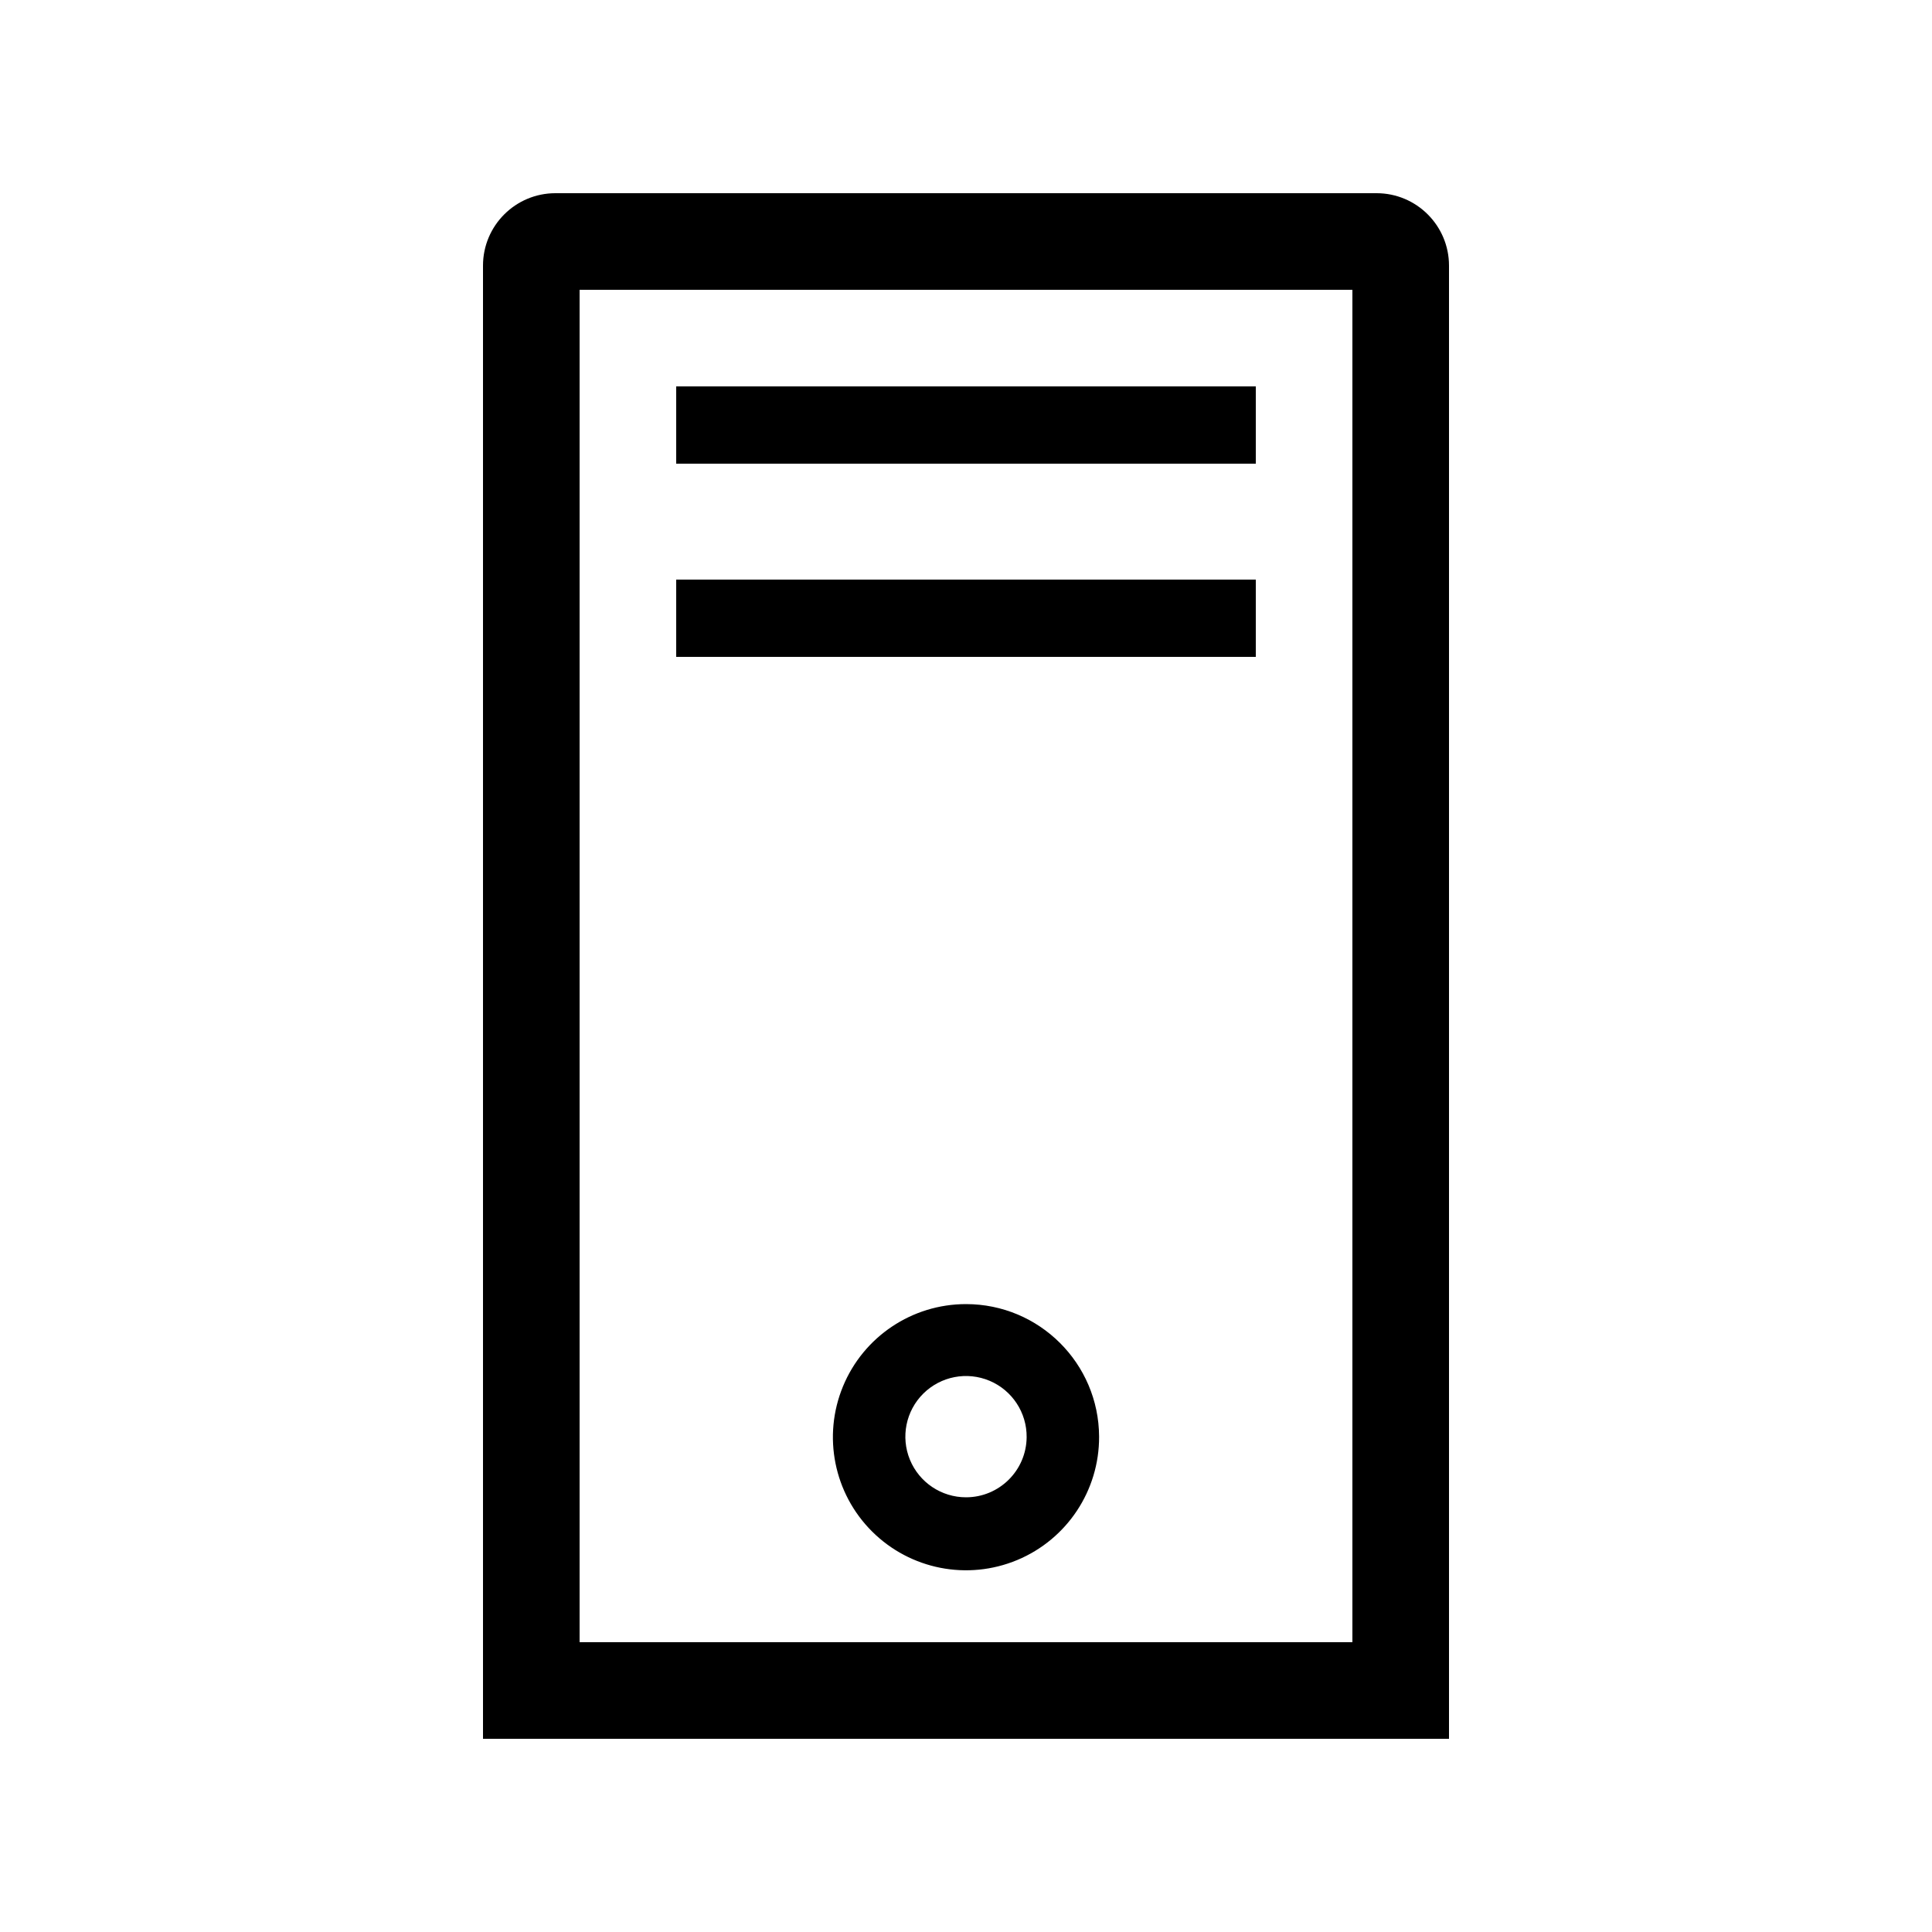
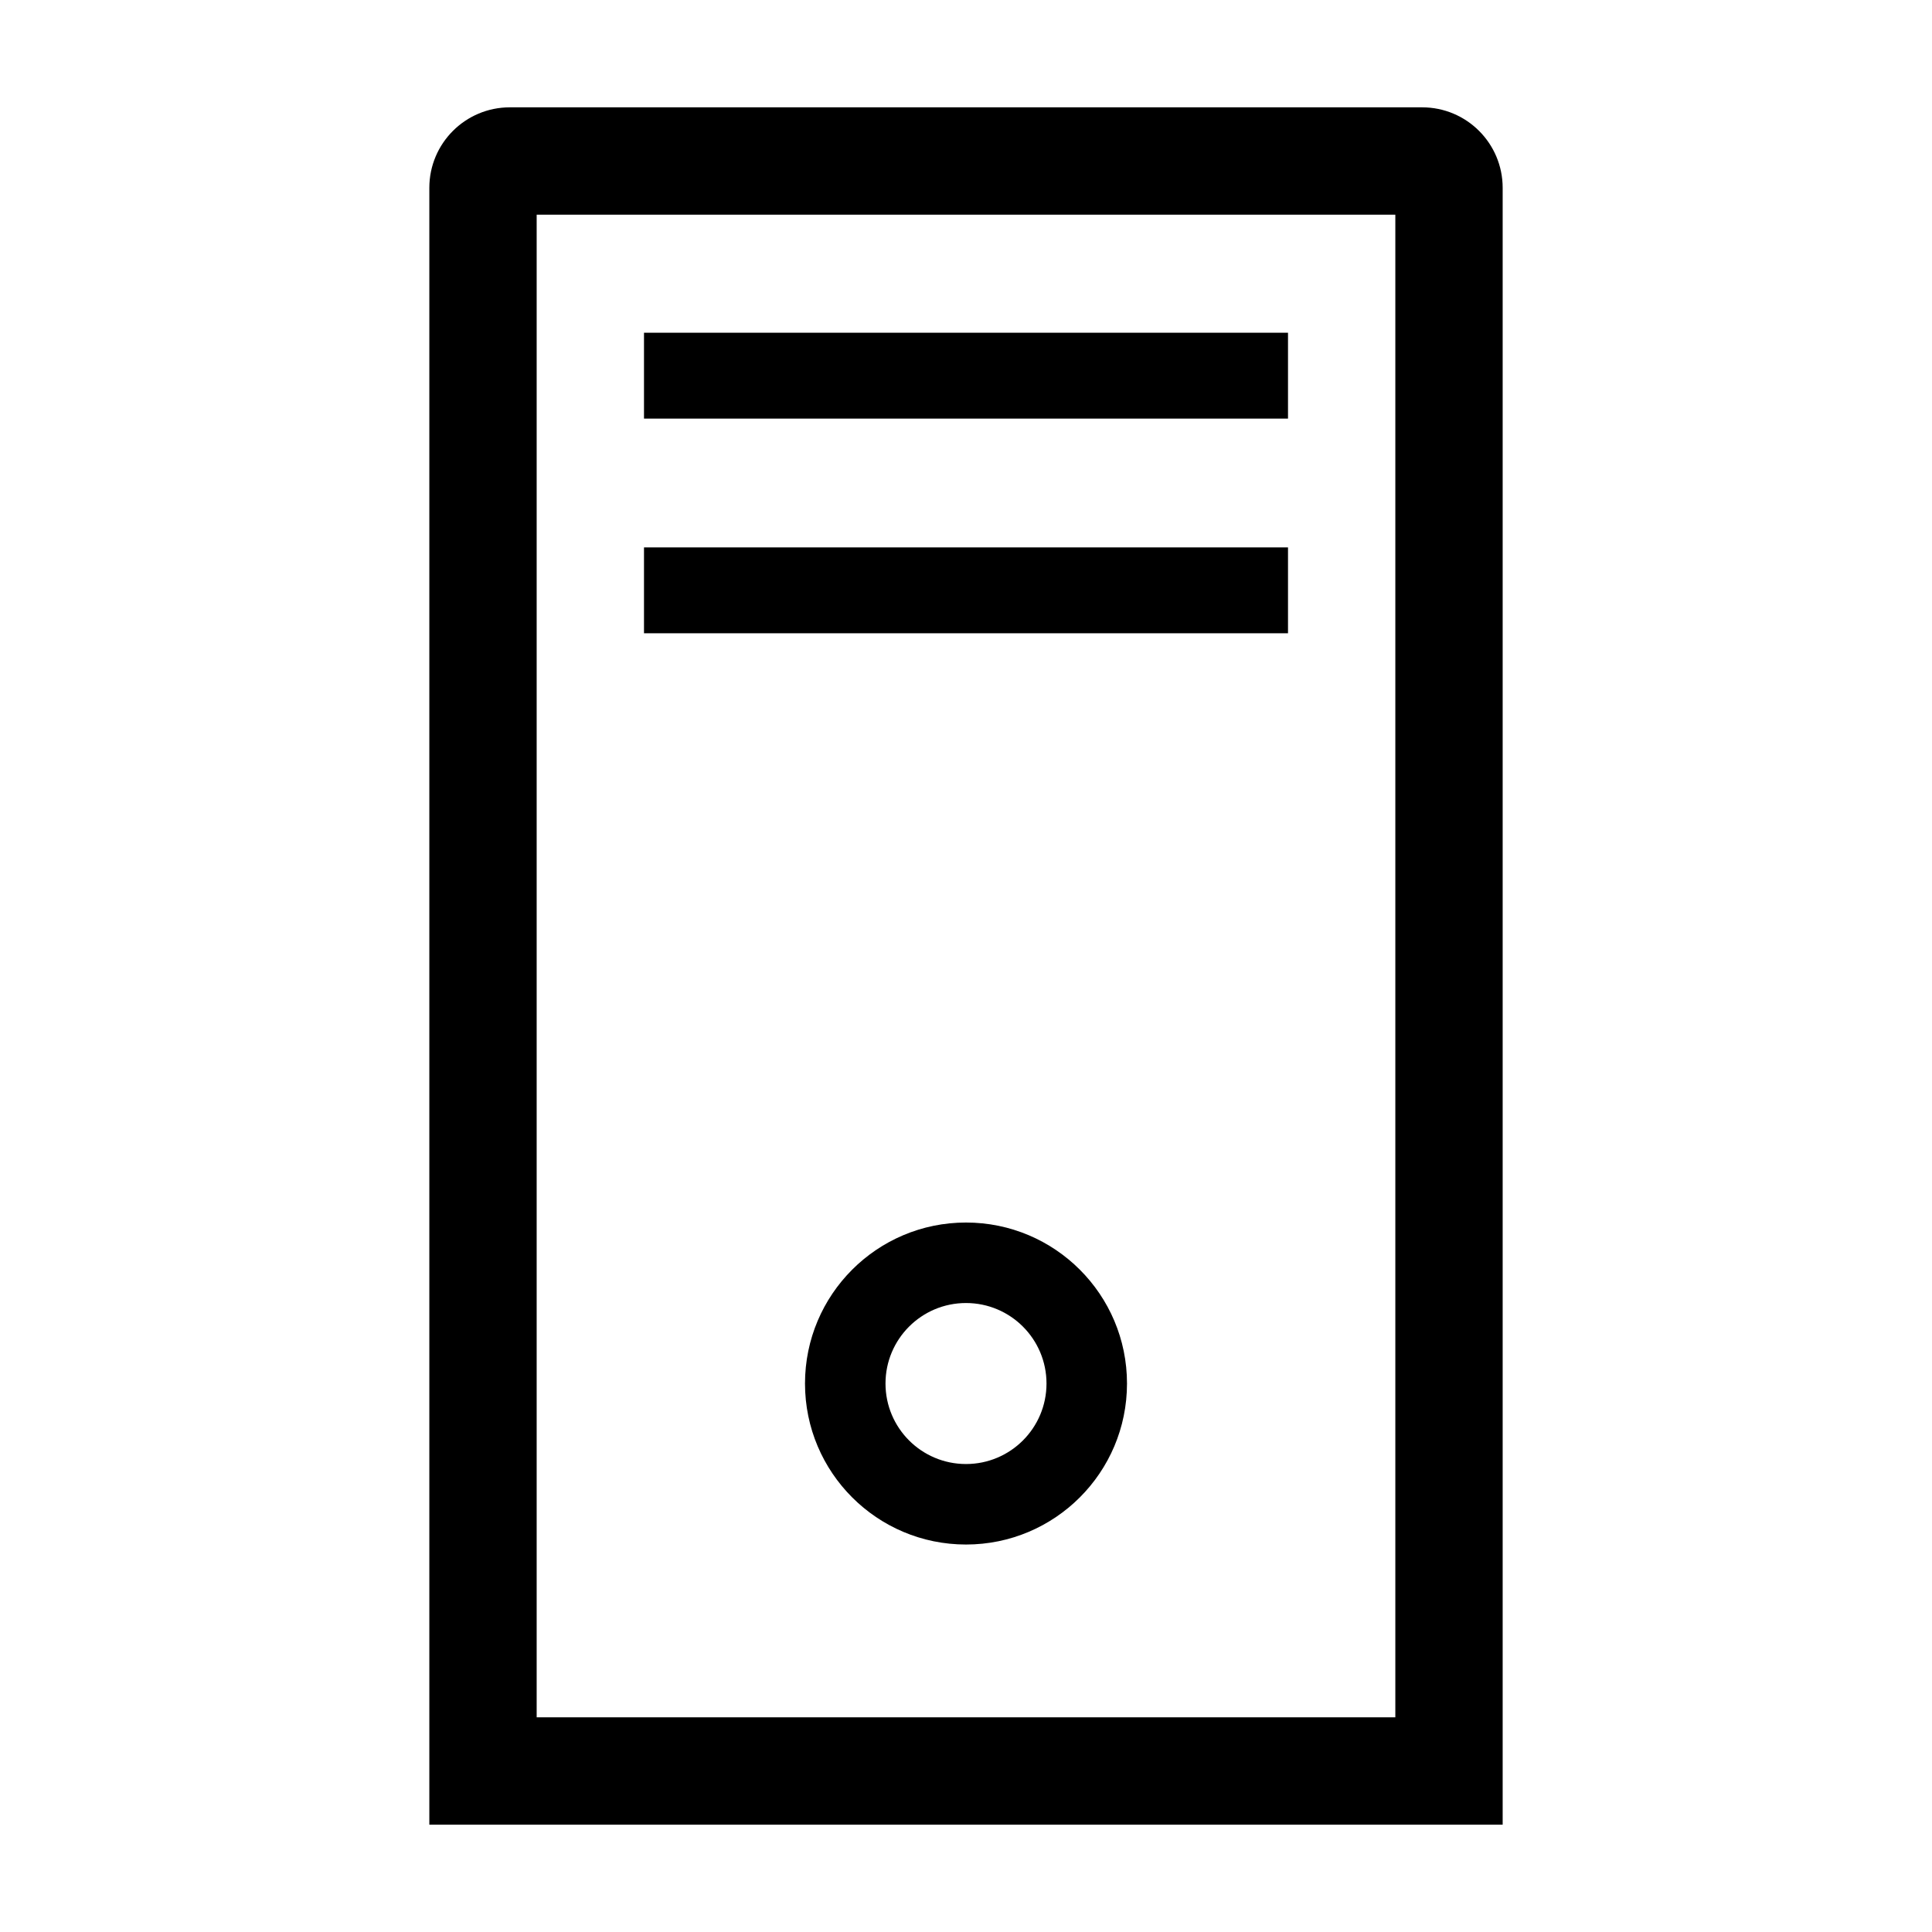
- <svg xmlns="http://www.w3.org/2000/svg" version="1.1" width="36" height="36" viewBox="0 0 36 36" preserveAspectRatio="xMidYMid meet">
-   <path class="clr-i-outline clr-i-outline-path-1" d="M18,24.3a2.48,2.48,0,1,0,2.48,2.47A2.48,2.48,0,0,0,18,24.3Zm0,3.6a1.13,1.13,0,1,1,1.13-1.12A1.13,1.13,0,0,1,18,27.9Z" />
-   <path class="clr-i-outline clr-i-outline-path-2" d="M25.65,3.6H10.35A1.35,1.35,0,0,0,9,4.95V32.4H27V4.95A1.35,1.35,0,0,0,25.65,3.6Zm-.45,27H10.8V5.4H25.2Z" />
-   <rect class="clr-i-outline clr-i-outline-path-3" x="12.6" y="7.2" width="10.8" height="1.44" />
-   <rect class="clr-i-outline clr-i-outline-path-4" x="12.6" y="10.8" width="10.8" height="1.44" />
-   <rect x="0" y="0" width="36" height="36" fill-opacity="0" />
+ <svg xmlns="http://www.w3.org/2000/svg" viewBox="0 0 36 36">
+   <g id="Layer_5" data-name="Layer 5">
+     <path d="M26.5,2H9.5A1.5,1.5,0,0,0,8,3.5V34H28V3.5A1.5,1.5,0,0,0,26.5,2ZM26,32H10V4H26Z" />
+     <rect x="12" y="6.2" width="12" height="1.6" />
+     <rect x="12" y="10.2" width="12" height="1.6" />
+     <path d="M18,22.78a3,3,0,1,0,3,3A3,3,0,0,0,18,22.78Zm0,4.5a1.5,1.5,0,1,1,1.5-1.5A1.5,1.5,0,0,1,18,27.28Z" />
+   </g>
</svg>
